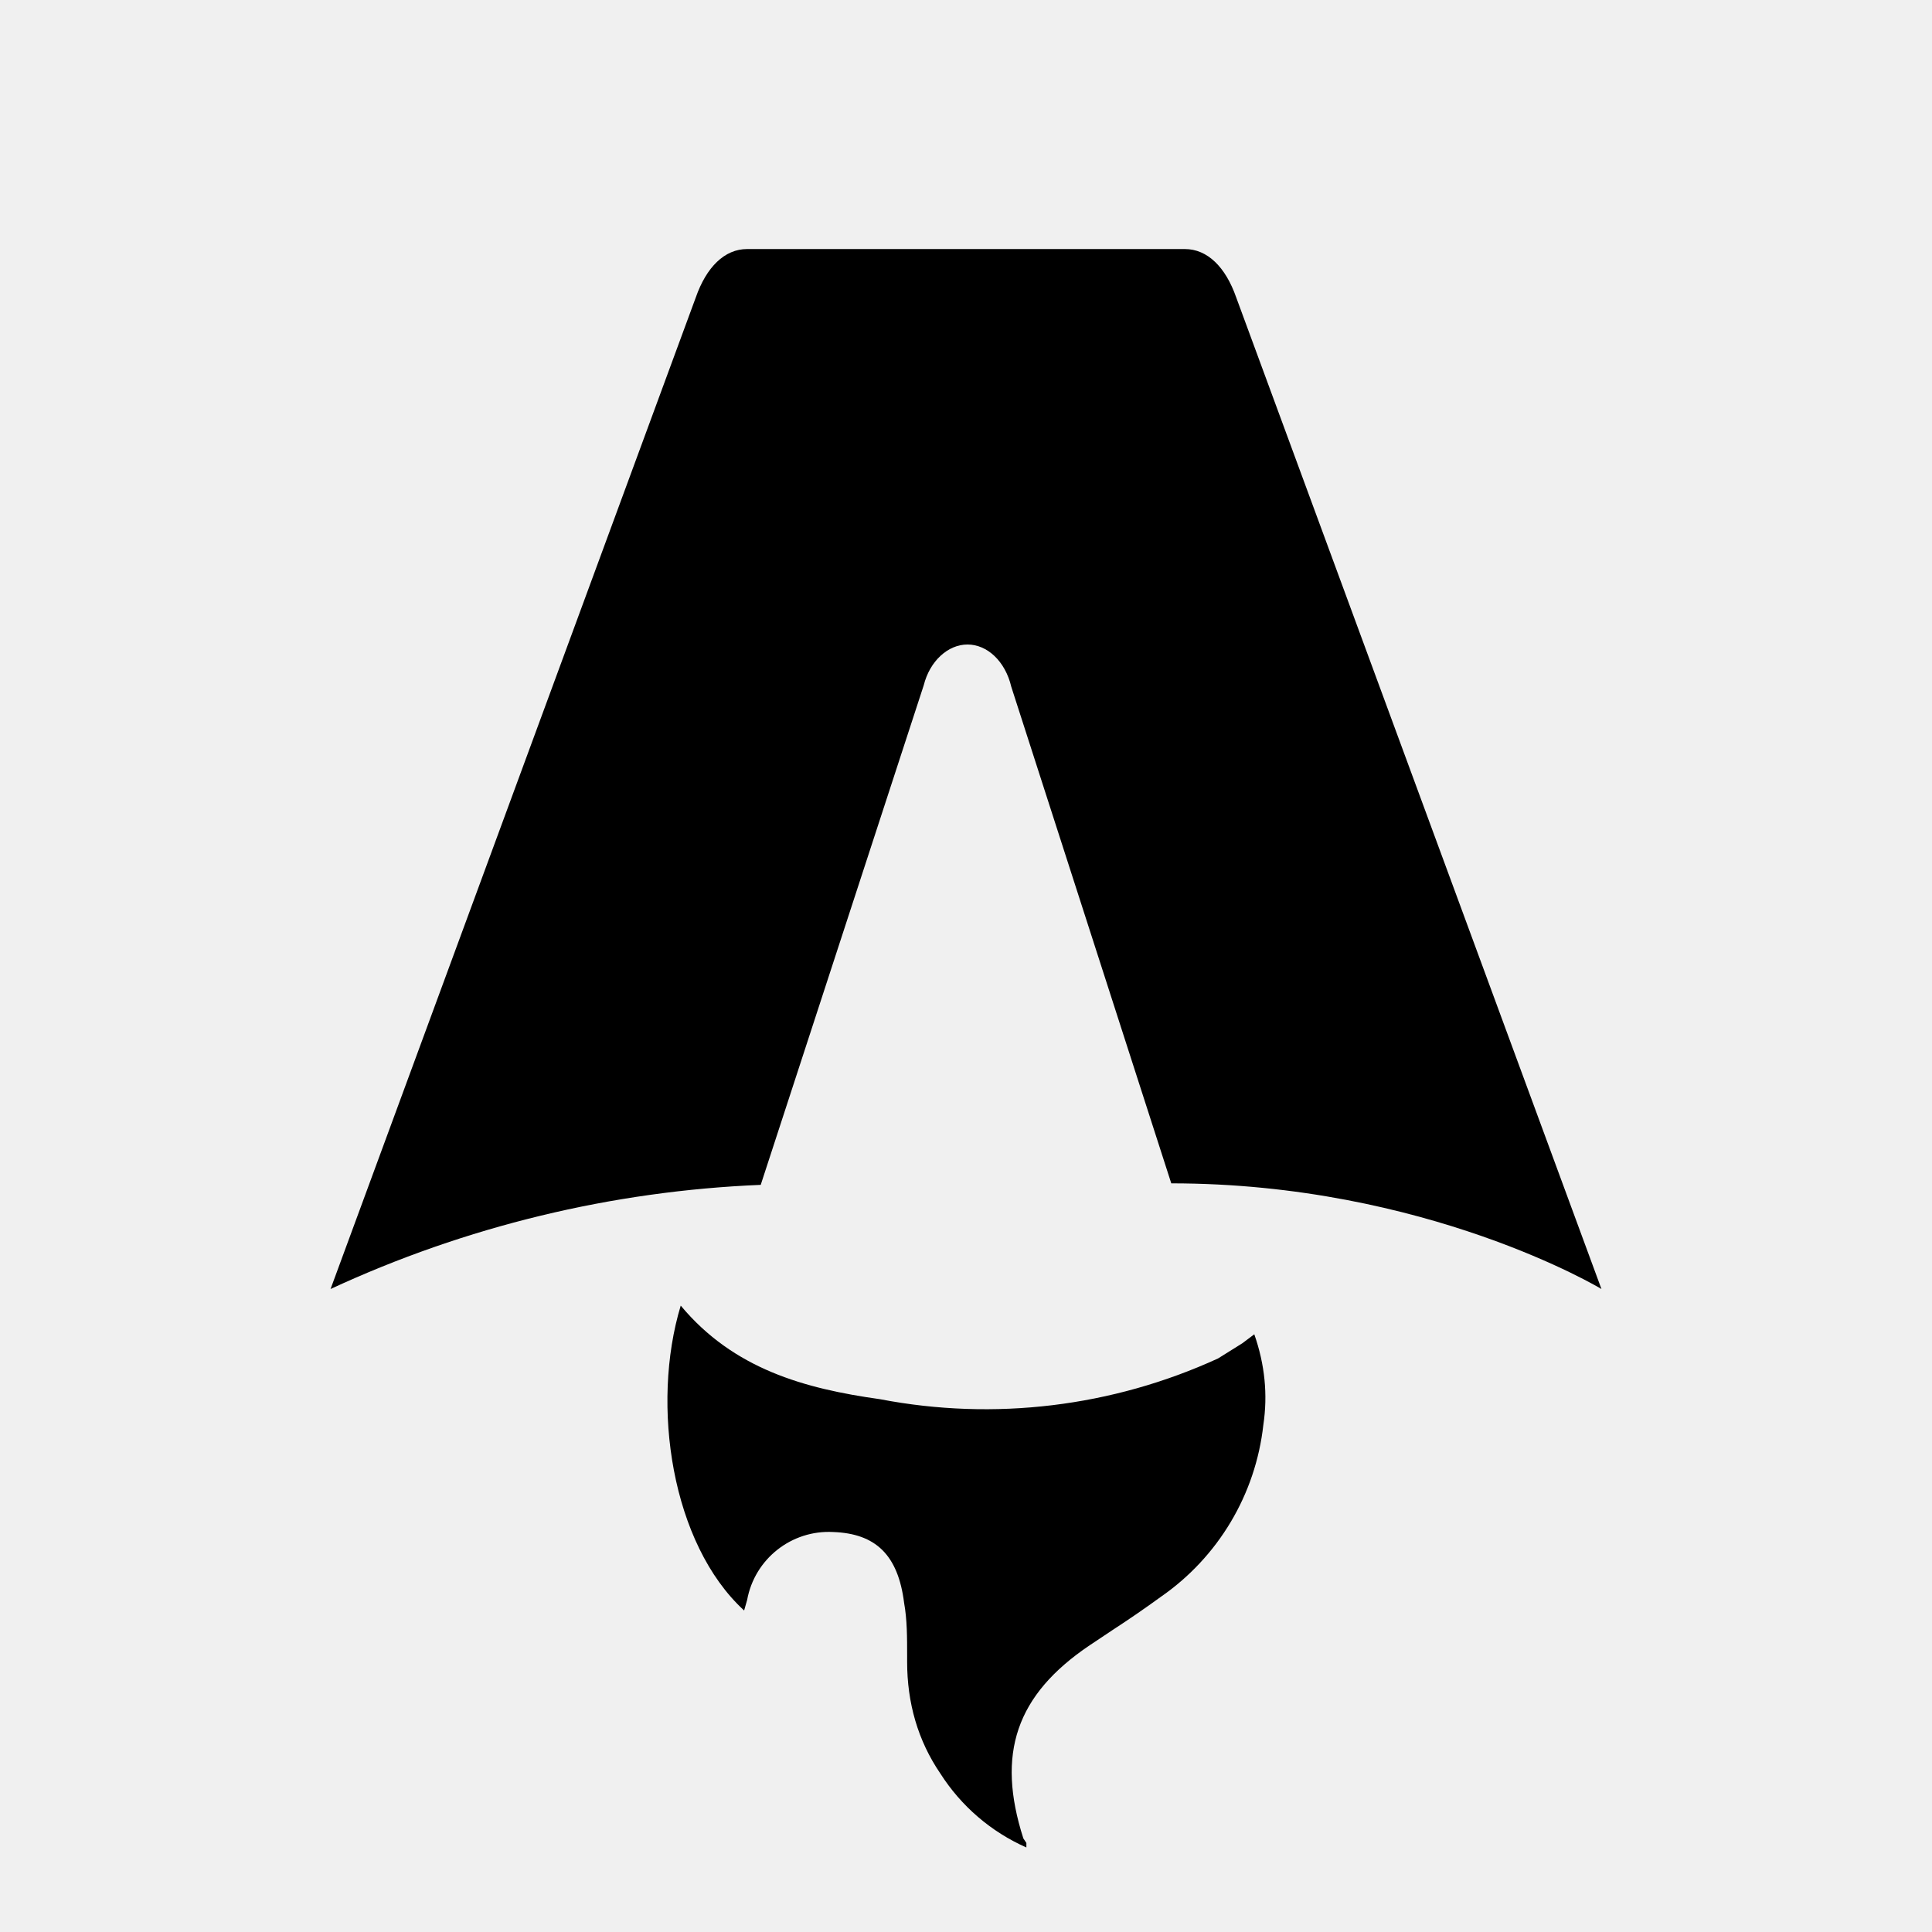
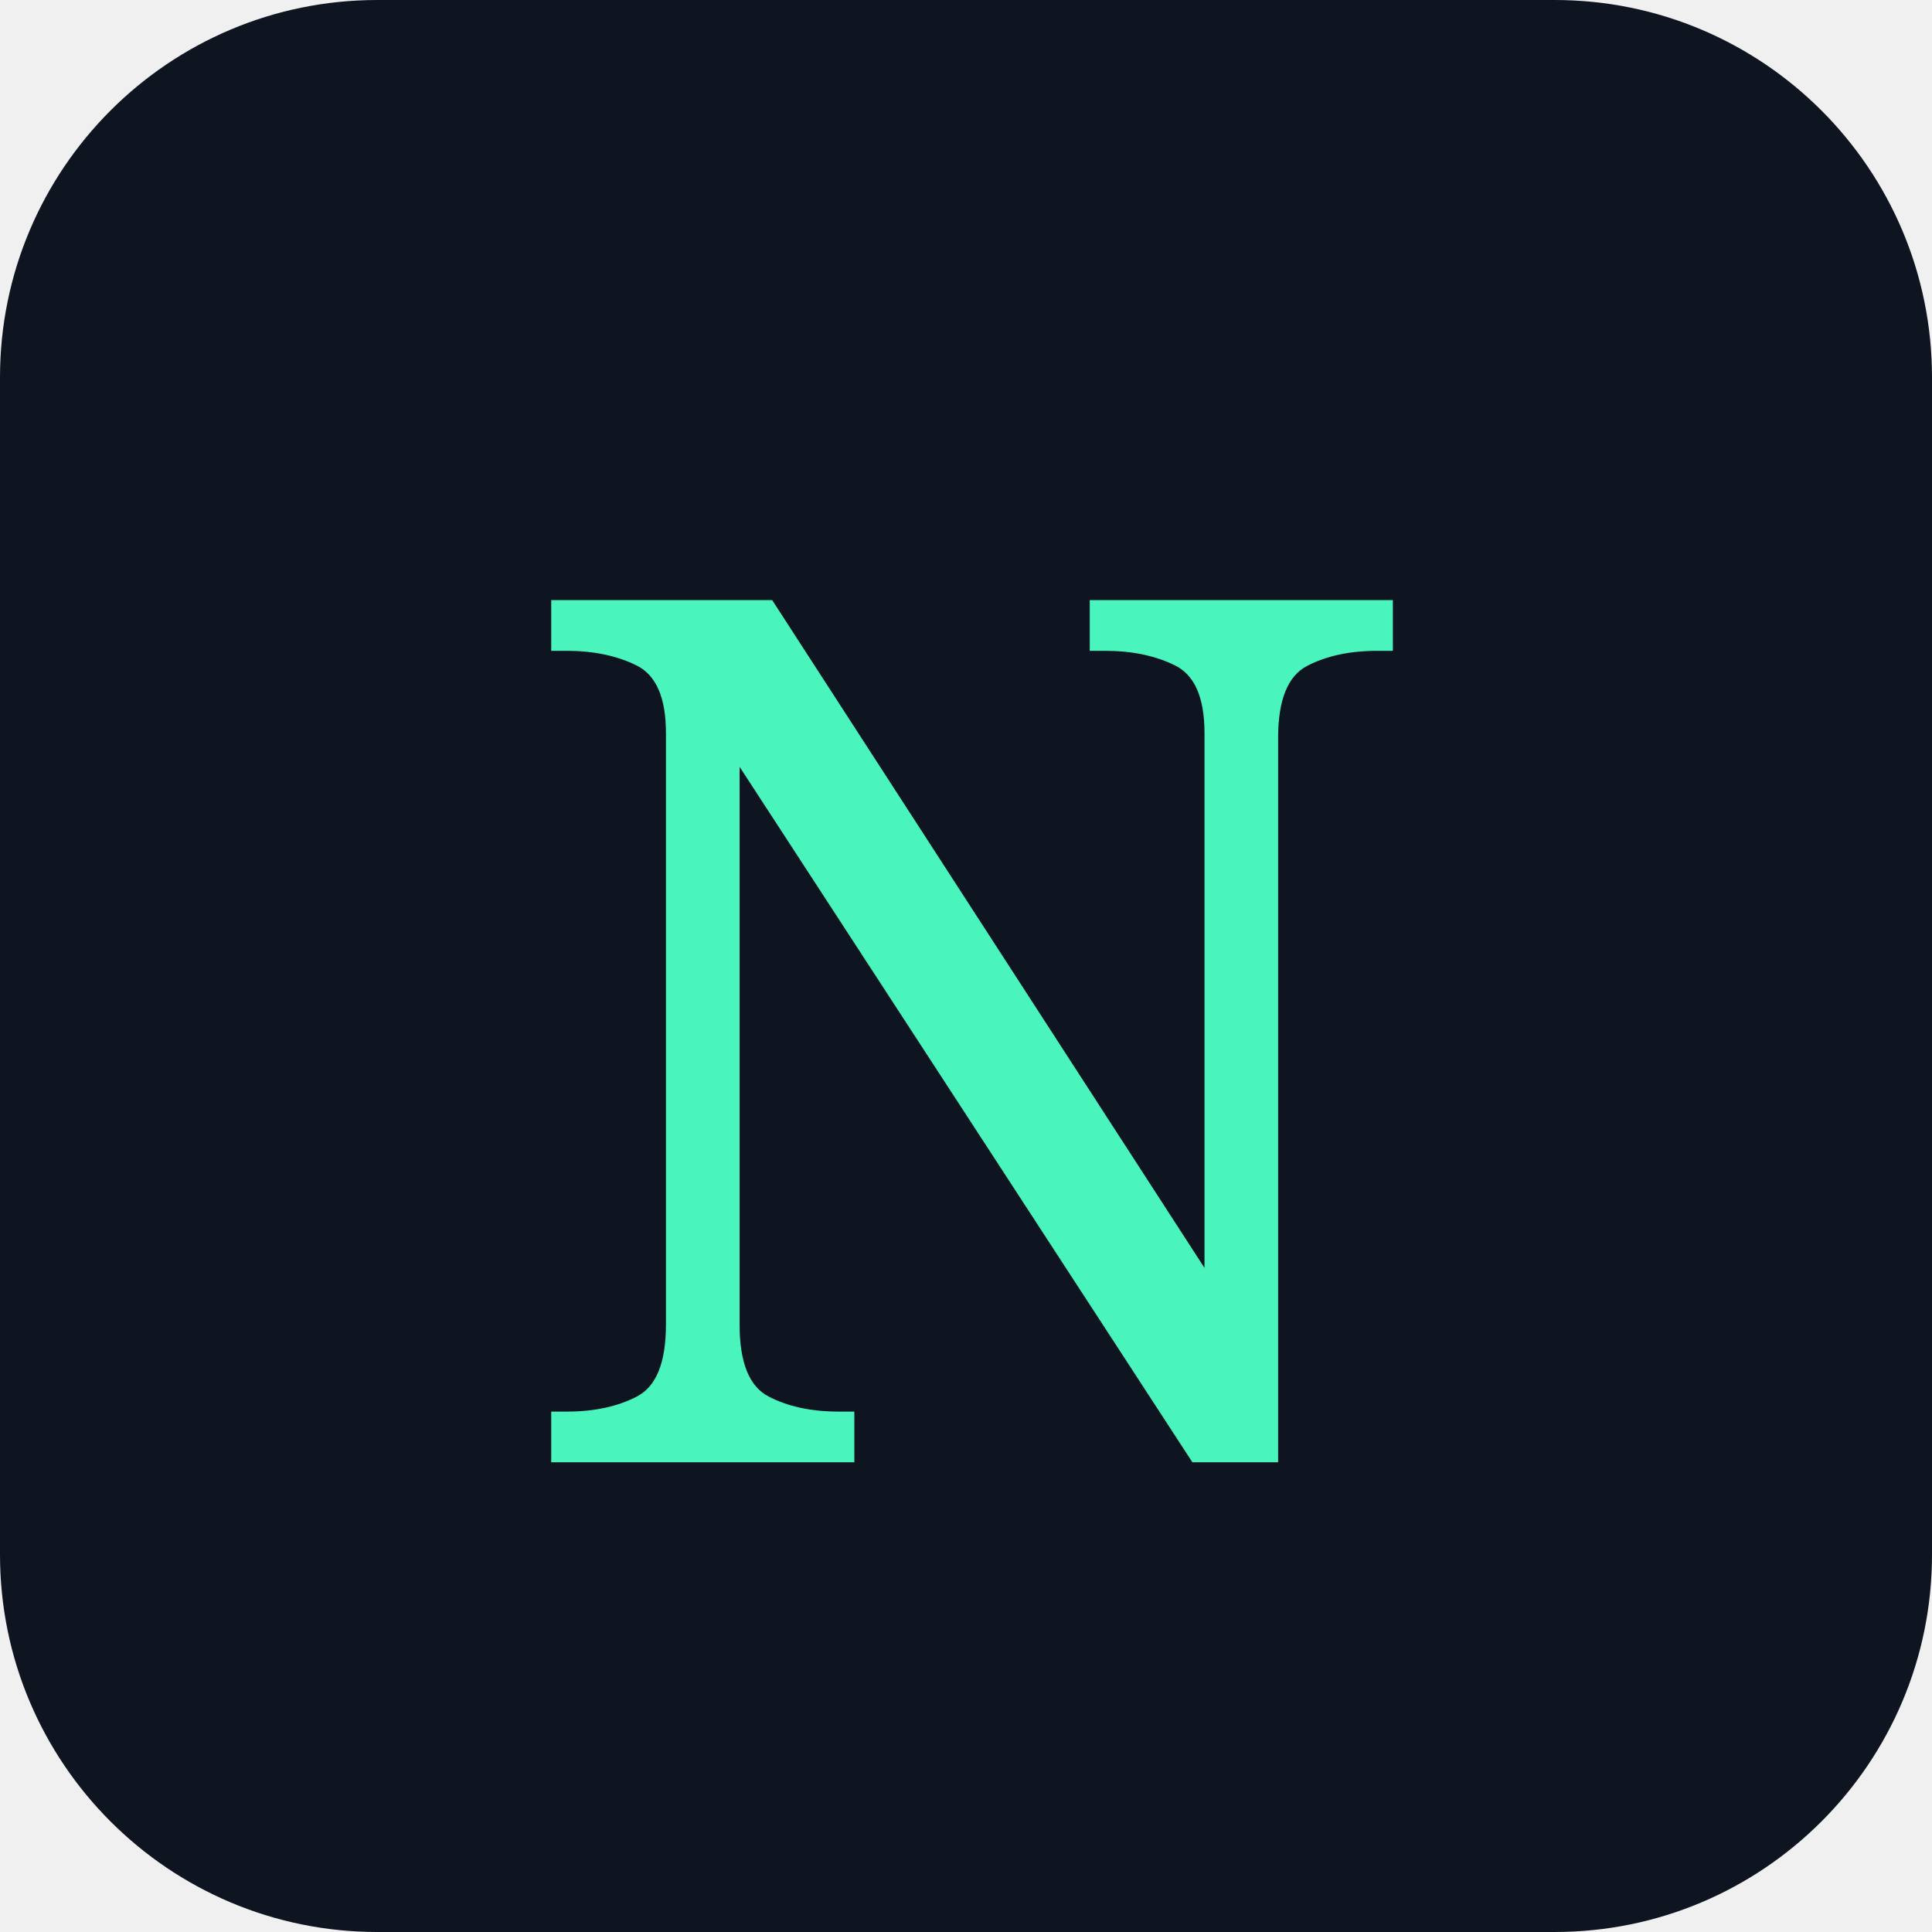
- <svg xmlns="http://www.w3.org/2000/svg" fill="none" viewBox="0 0 128 128">
-   <path d="M50.4 78.5a75.1 75.1 0 0 0-28.5 6.9l24.2-65.7c.7-2 1.9-3.2 3.4-3.2h29c1.5 0 2.7 1.2 3.4 3.2l24.2 65.7s-11.6-7-28.5-7L67 45.5c-.4-1.7-1.6-2.8-2.9-2.8-1.3 0-2.5 1.1-2.9 2.7L50.4 78.5Zm-1.1 28.2Zm-4.2-20.2c-2 6.6-.6 15.8 4.2 20.2a17.5 17.5 0 0 1 .2-.7 5.5 5.5 0 0 1 5.7-4.5c2.8.1 4.3 1.5 4.7 4.7.2 1.1.2 2.3.2 3.5v.4c0 2.7.7 5.2 2.2 7.4a13 13 0 0 0 5.7 4.9v-.3l-.2-.3c-1.8-5.6-.5-9.5 4.4-12.8l1.5-1a73 73 0 0 0 3.2-2.2 16 16 0 0 0 6.8-11.4c.3-2 .1-4-.6-6l-.8.6-1.6 1a37 37 0 0 1-22.4 2.7c-5-.7-9.7-2-13.2-6.2Z" />
-   <style>
-         path { fill: #000; }
-         @media (prefers-color-scheme: dark) {
-             path { fill: #FFF; }
-         }
-     </style>
+ <svg xmlns="http://www.w3.org/2000/svg" viewBox="0 0 512 512" fill="none">
+   <rect width="512" height="512" rx="100" fill="#0E1420" />
+   <text x="50%" y="54%" dominant-baseline="middle" text-anchor="middle" fill="#4AF4BD" style="font-family: 'Iowan Old Style', 'Charter', 'Georgia', serif; font-size: 320px; font-weight: 500;">N</text>
</svg>
